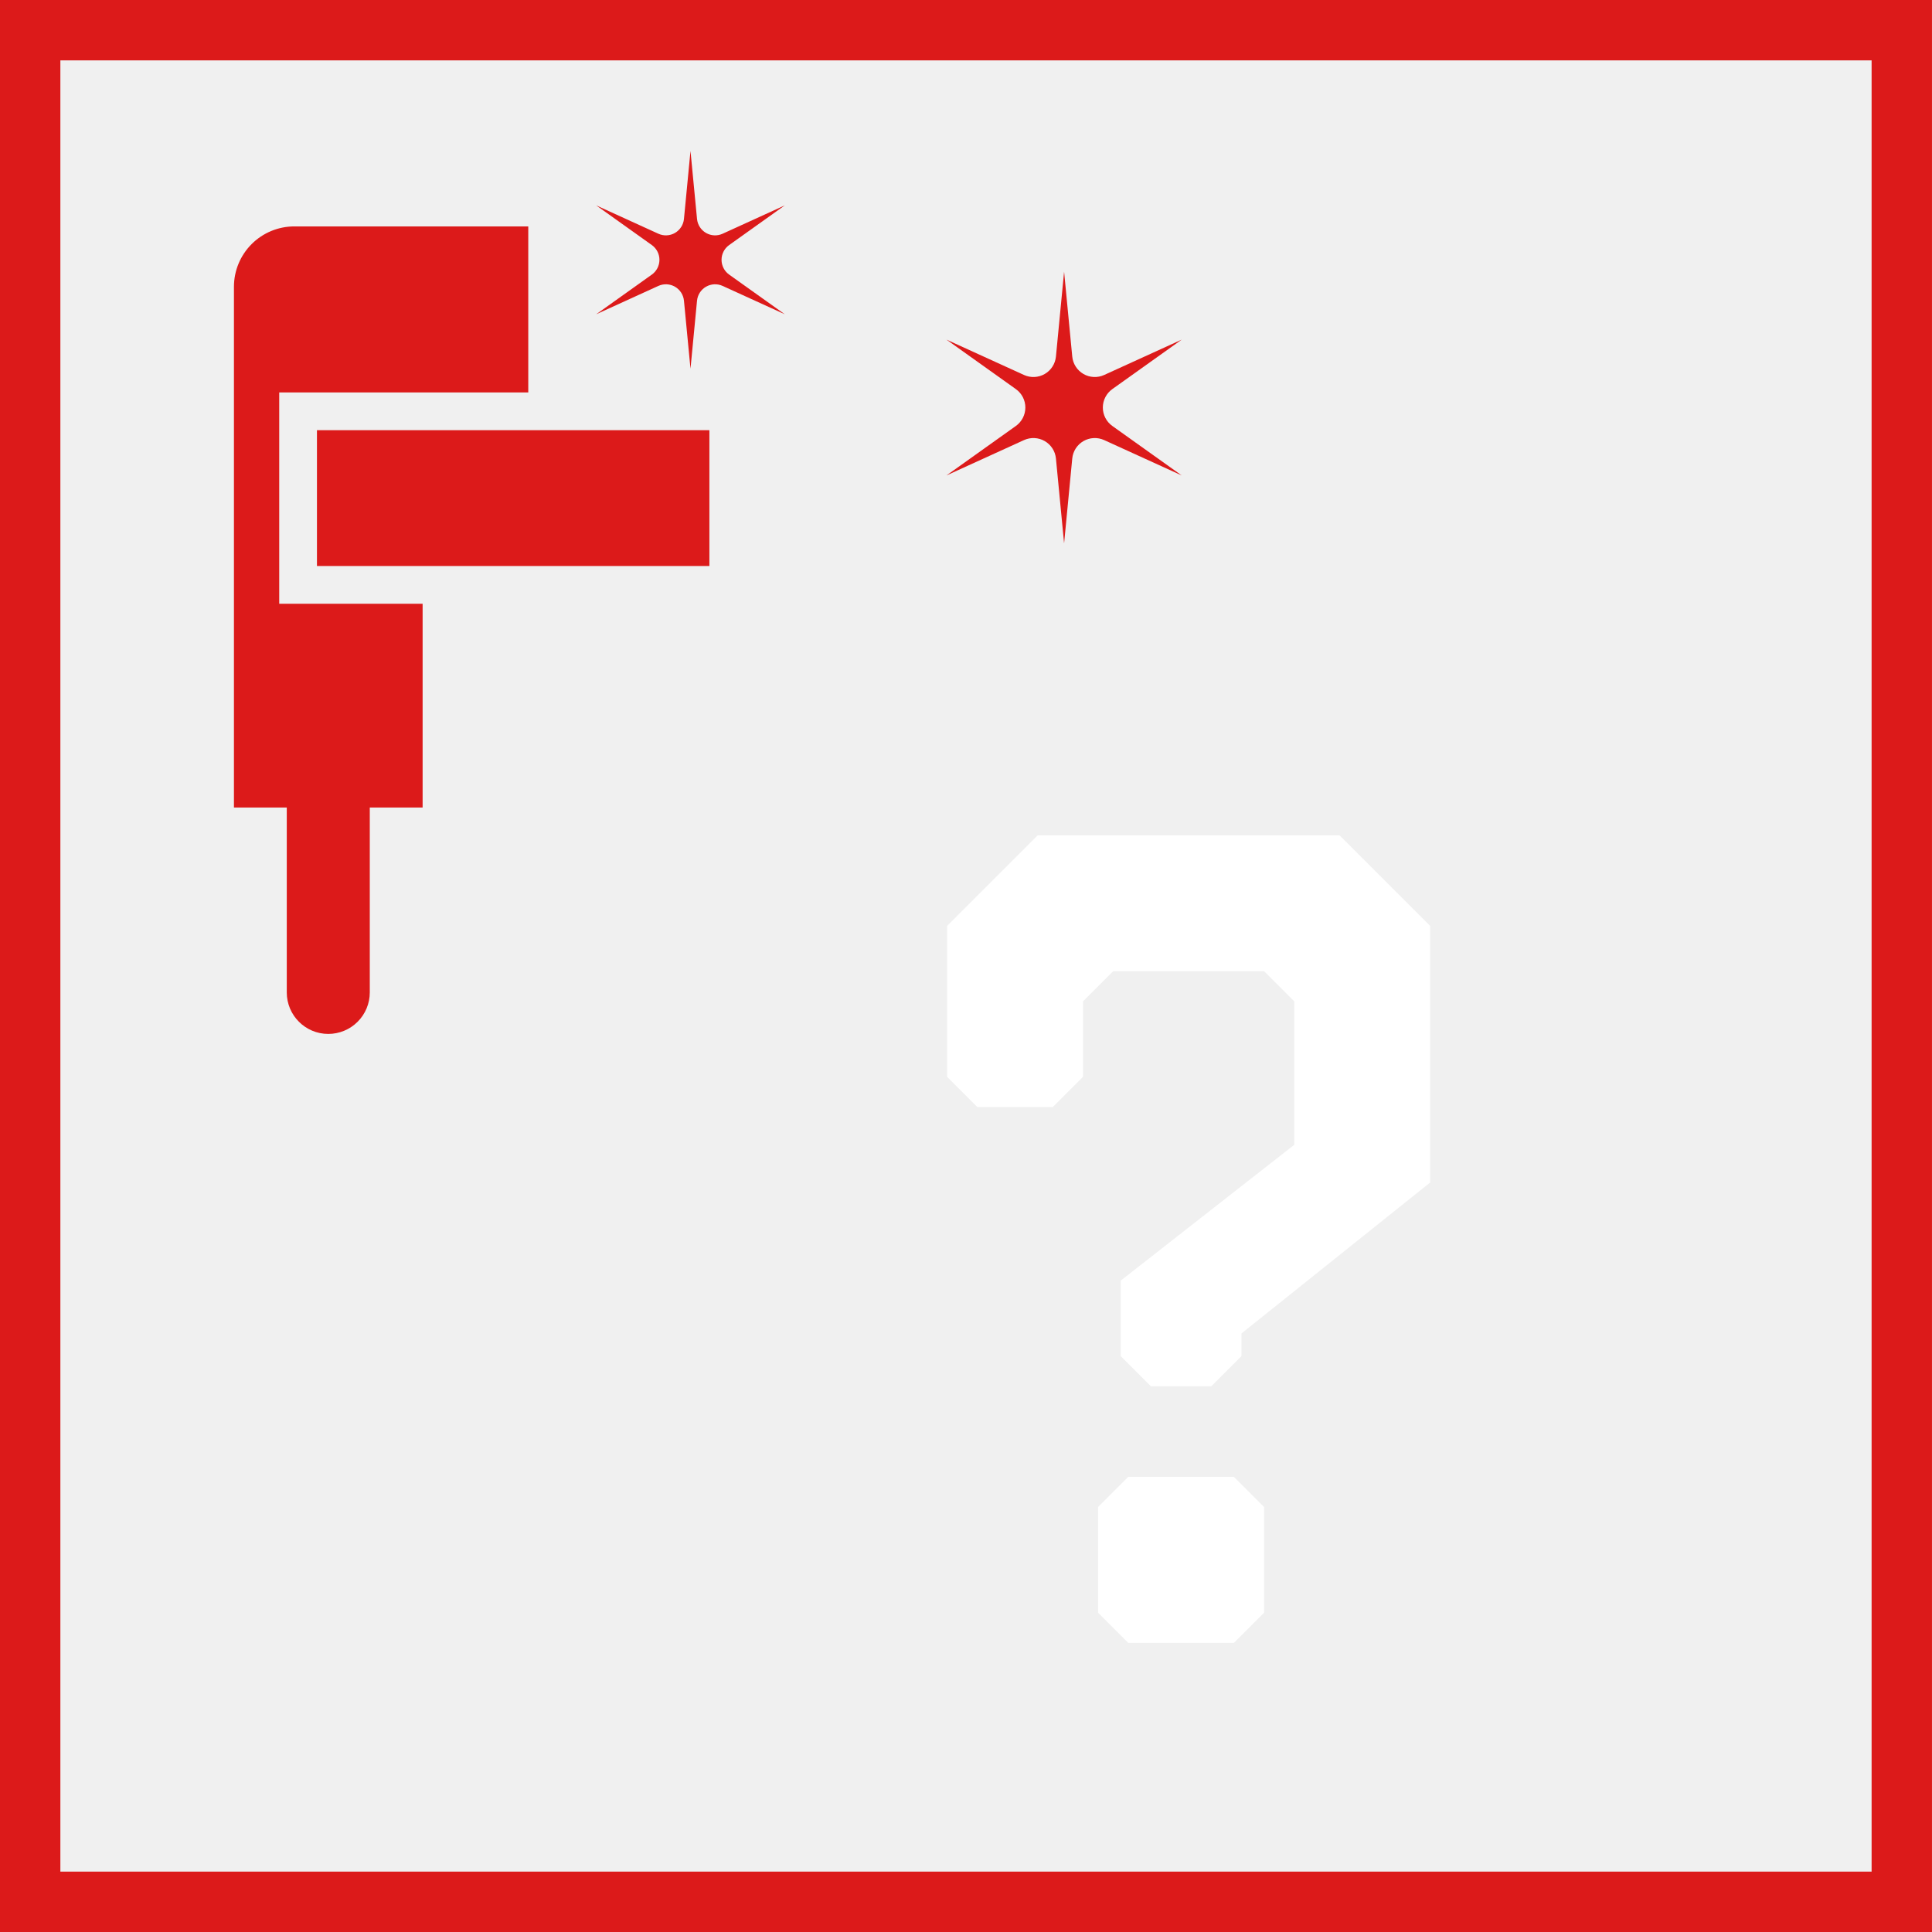
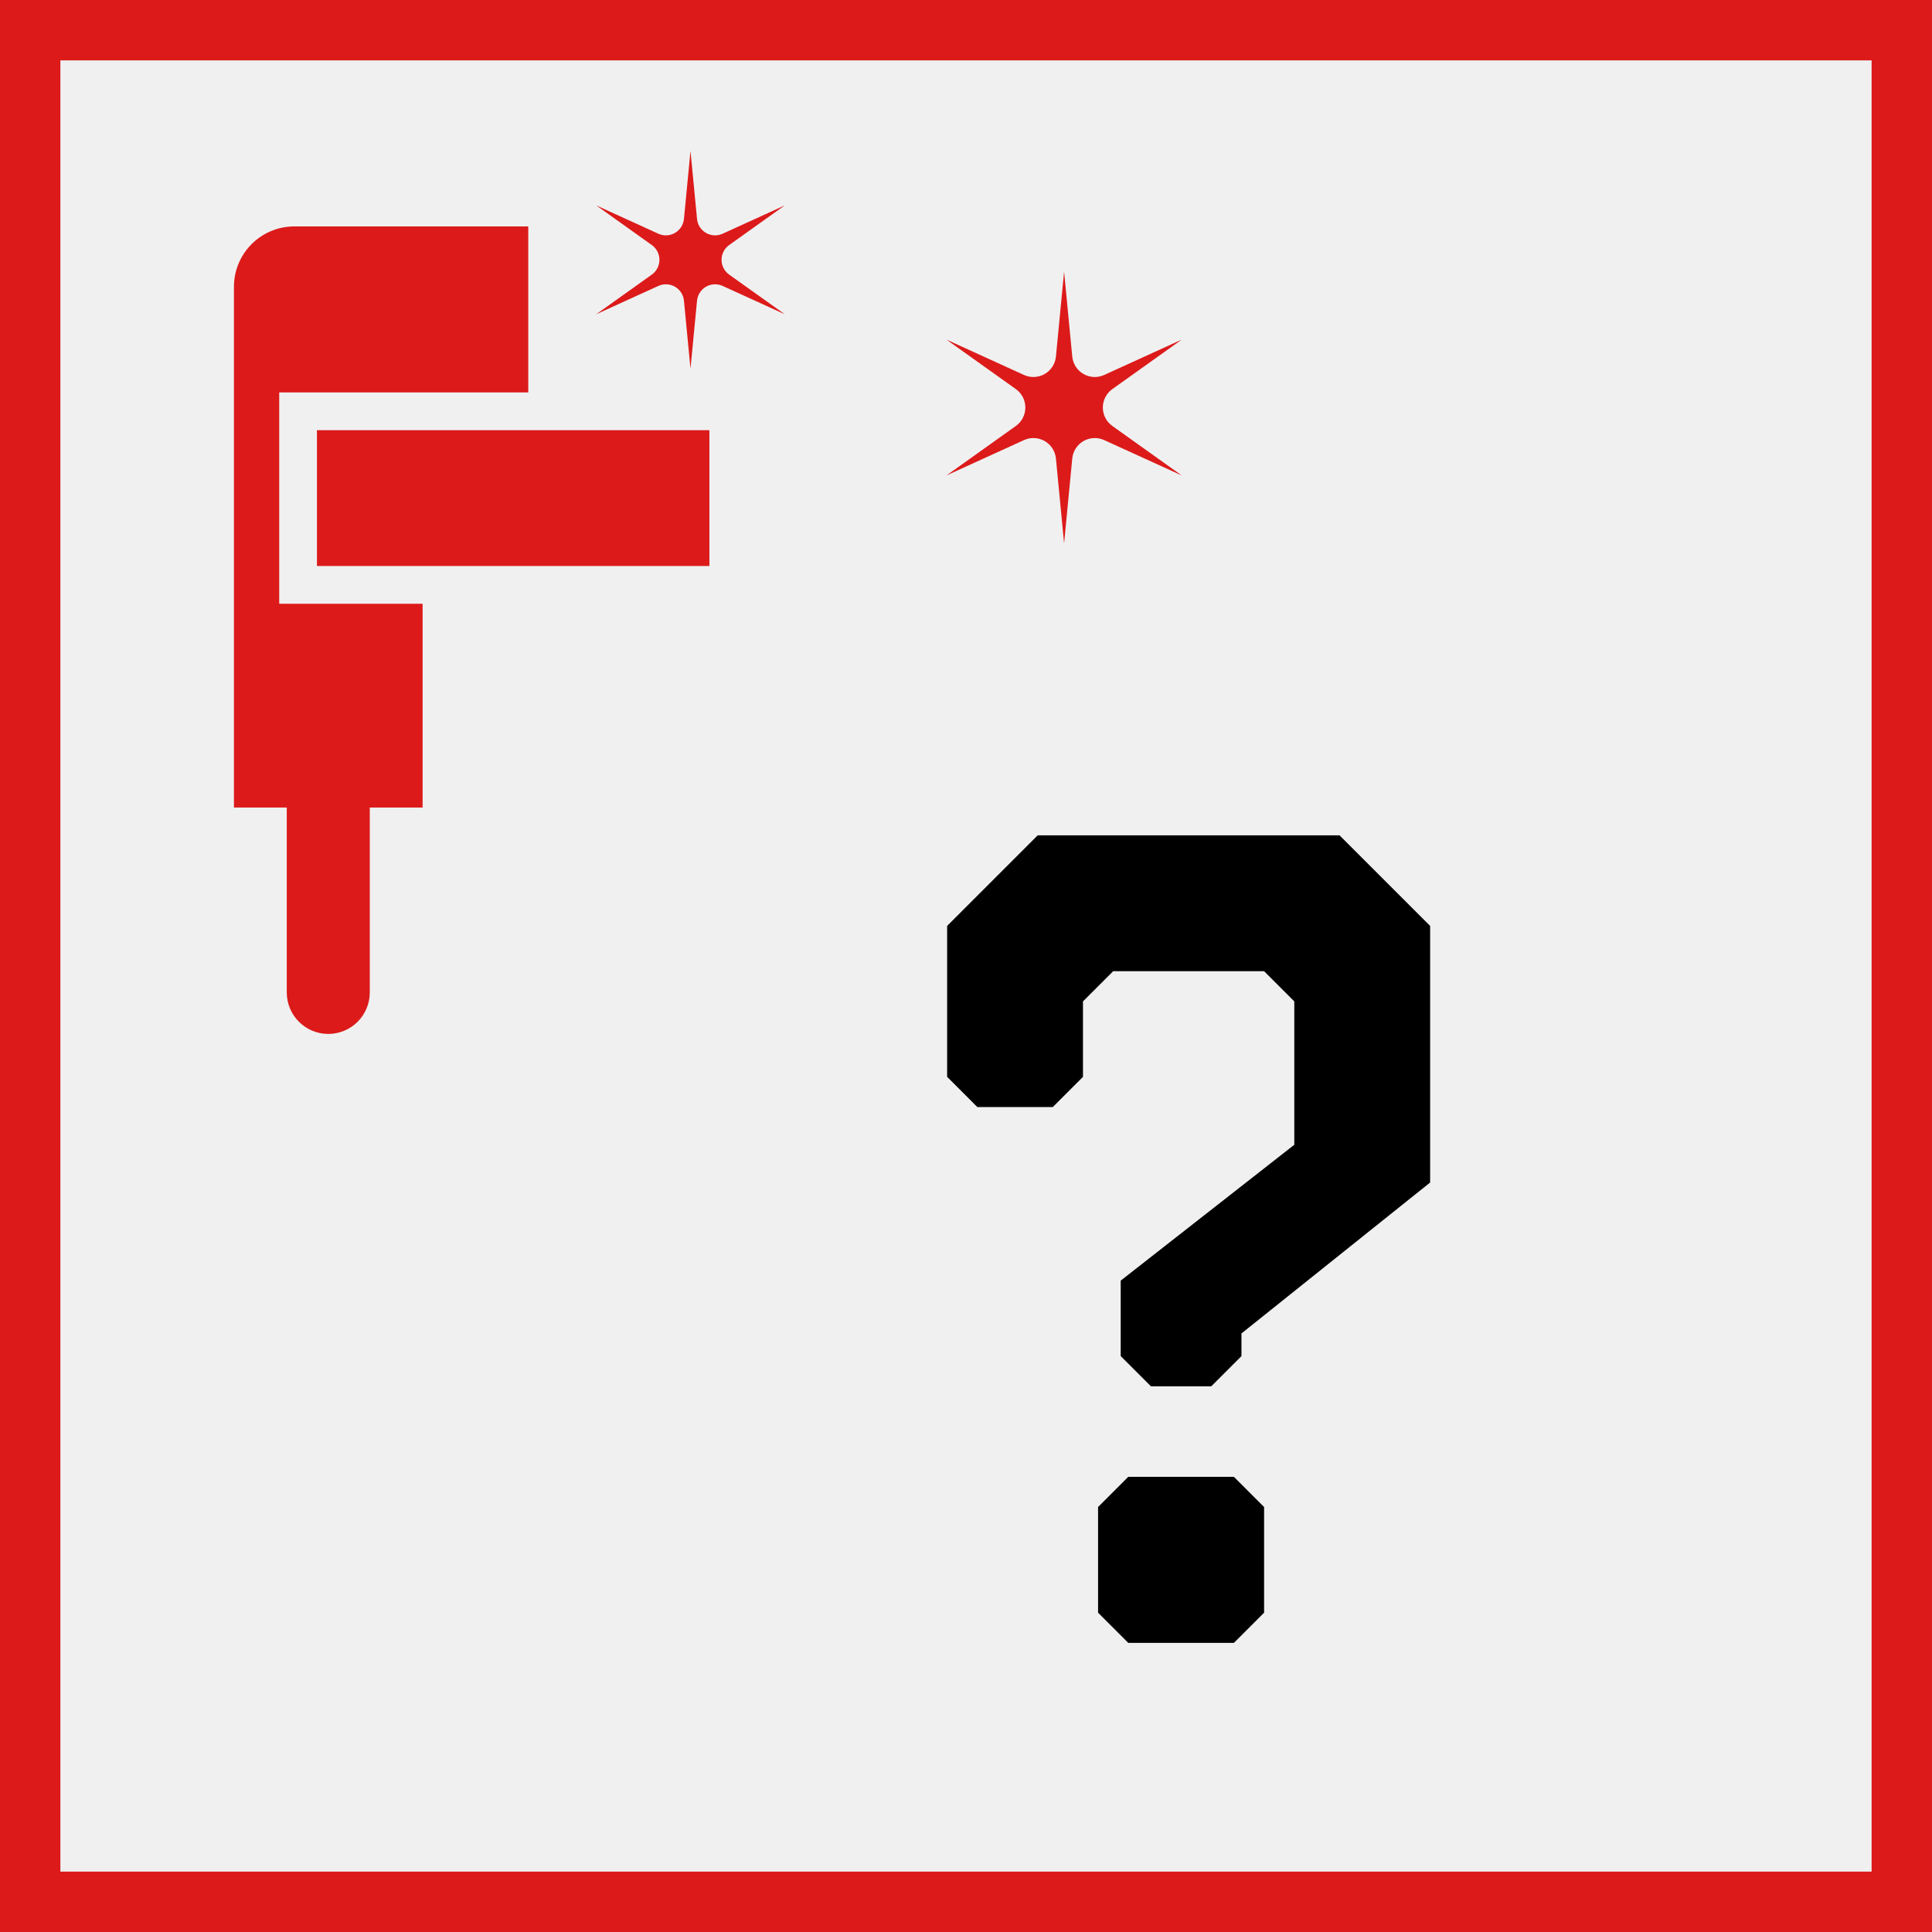
- <svg xmlns="http://www.w3.org/2000/svg" viewBox="0 0 256 256" xml:space="preserve" style="fill-rule:evenodd;clip-rule:evenodd;stroke-linejoin:round;stroke-miterlimit:2">
+ <svg xmlns="http://www.w3.org/2000/svg" viewBox="0 0 256 256" xml:space="preserve" style="fill-rule:evenodd;clip-rule:evenodd;stroke-linejoin:round;stroke-miterlimit:2;fill:currentColor">
  <g transform="translate(-276 -306)">
    <path style="fill:none" d="M276 306h256v256H276z" />
    <clipPath id="a">
      <path d="M276 306h256v256H276z" />
    </clipPath>
    <g clip-path="url(#a)">
      <path d="M276 3412v-256h480v256zm465-248H291v240h450zm-200.625 28 2.026 11.243c.173.966 1.212 1.827 2.786 2.312s3.492.533 5.146.131l19.27-4.686-17.244 6.557c-1.48.563-2.359 1.473-2.359 2.443s.879 1.88 2.359 2.443l17.244 6.557-19.27-4.686c-1.654-.402-3.571-.353-5.146.131-1.574.485-2.613 1.346-2.786 2.312L540.375 3228l-2.026-11.243c-.173-.966-1.212-1.827-2.786-2.312s-3.492-.533-5.146-.131l-19.27 4.686 17.244-6.557c1.48-.563 2.359-1.473 2.359-2.443s-.879-1.88-2.359-2.443L511.147 3201l19.27 4.686c1.654.402 3.571.353 5.146-.131 1.574-.485 2.613-1.346 2.786-2.312zm-206.25 71v-69c0-2.122 1.58-4.157 4.393-5.657s6.629-2.343 10.607-2.343h58.125v22h-61.875v28H381v27h-13.125v24.5c0 1.459-1.086 2.858-3.02 3.889-1.934 1.032-4.557 1.611-7.293 1.611-5.695 0-10.312-2.462-10.312-5.5V3263zm113.428-87 1.624 9.012c.14.774.972 1.464 2.234 1.853s2.799.428 4.125.105l15.446-3.756-13.822 5.256c-1.187.451-1.892 1.181-1.892 1.958 0 .778.705 1.507 1.892 1.958l13.822 5.256-15.446-3.756c-1.326-.322-2.863-.283-4.125.105-1.262.389-2.094 1.079-2.234 1.853l-1.624 9.012-1.623-9.012c-.14-.774-.972-1.464-2.234-1.853-1.262-.388-2.799-.427-4.125-.105l-15.446 3.756 13.822-5.256c1.187-.451 1.892-1.18 1.892-1.958 0-.777-.705-1.507-1.892-1.958l-13.822-5.256 15.446 3.756c1.326.323 2.863.284 4.125-.105s2.094-1.079 2.234-1.853zm4.697 37v18h-97.5v-18z" style="fill:#dc1a1a" transform="matrix(.53333 0 0 1 128.8 -2850)" />
-       <path d="m126 149 4 4v14l-4 4h-14l-4-4v-14l4-4zm8-44V86l-4-4h-20l-4 4v10l-4 4H92l-4-4V76l12-12h40l12 12v34l-25 20v3l-4 4h-8l-4-4v-10z" style="fill:#fff" transform="translate(313.5 352.689)" />
+       <path d="m126 149 4 4v14l-4 4h-14l-4-4v-14l4-4zm8-44V86l-4-4h-20l-4 4v10l-4 4H92l-4-4V76l12-12h40l12 12v34l-25 20v3l-4 4h-8l-4-4v-10z" transform="translate(313.5 352.689)" />
    </g>
  </g>
</svg>
